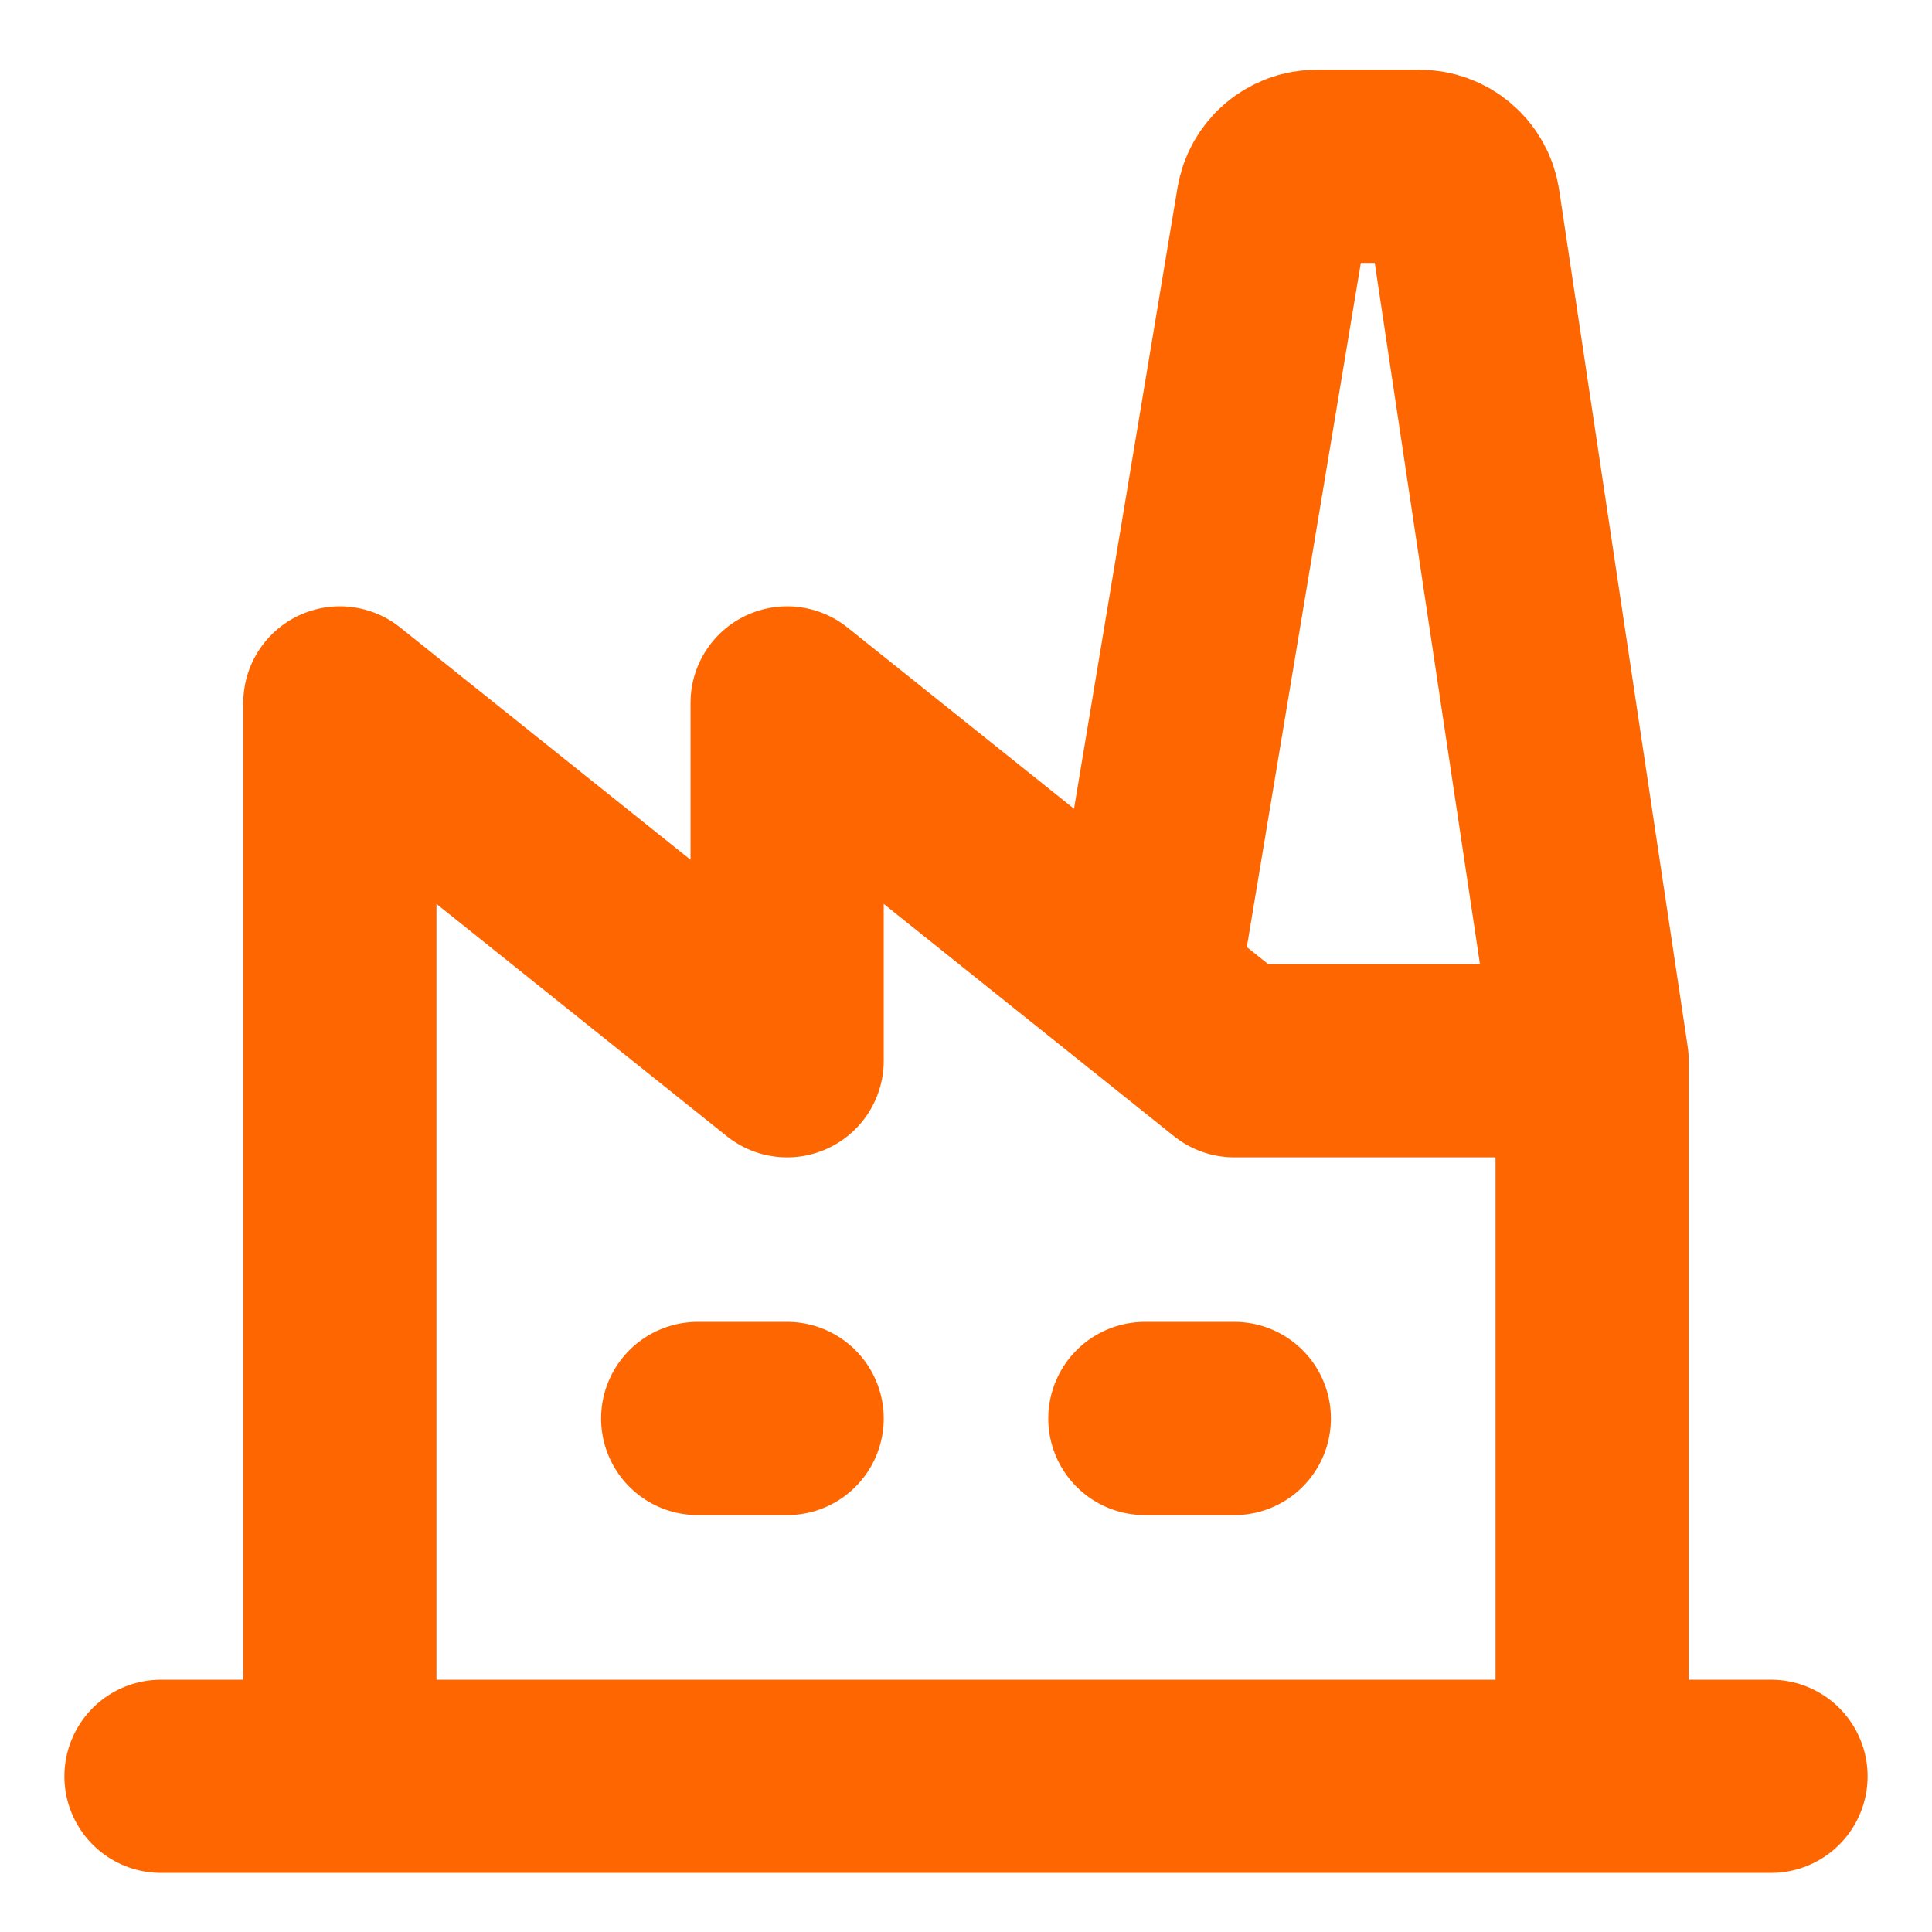
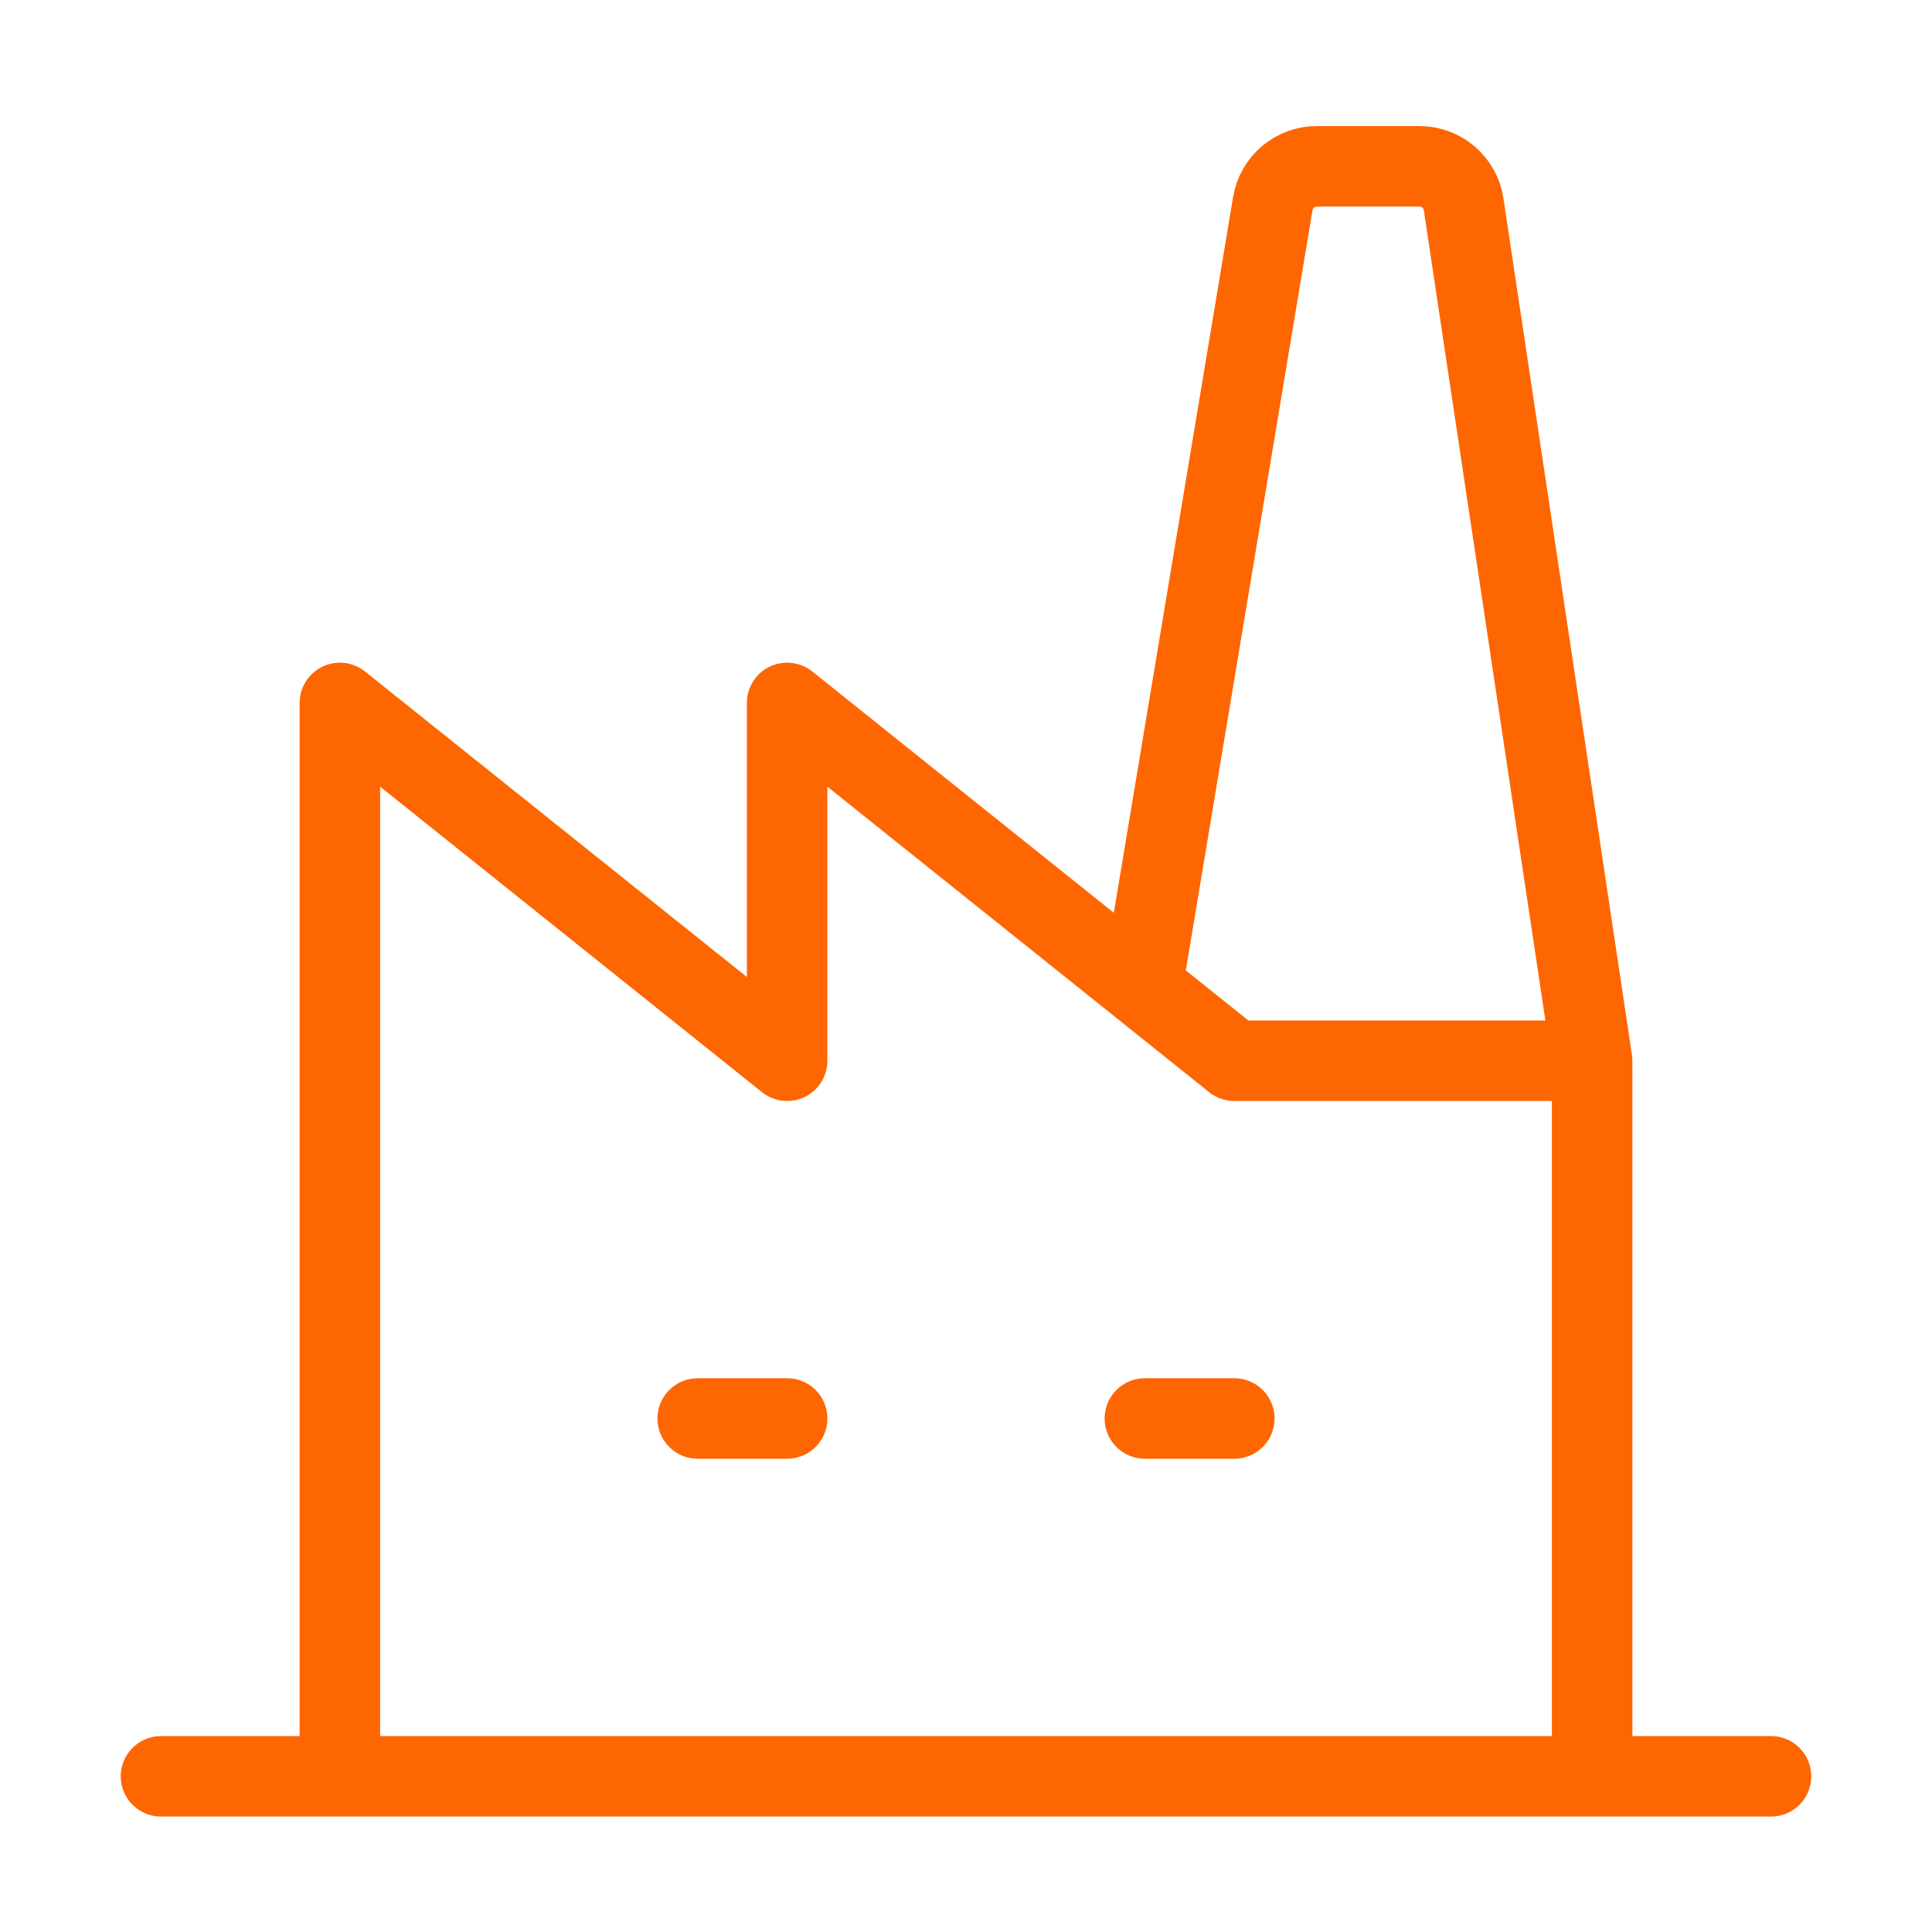
<svg xmlns="http://www.w3.org/2000/svg" width="24" height="24" viewBox="0 0 24 24" fill="none">
-   <path d="M2 22.066H22M4.222 22.066V8.732L9.778 13.177V8.732L15.333 13.177H19.778M19.778 13.177V22.066M19.778 13.177L18.182 2.539C18.163 2.407 18.096 2.287 17.995 2.2C17.894 2.113 17.765 2.066 17.632 2.066H16.36C16.228 2.065 16.101 2.112 16 2.197C15.9 2.282 15.833 2.4 15.811 2.53L14.222 12.066M8.667 17.621H9.778M14.222 17.621H15.333" stroke="#FE6601" stroke-width="2.4" stroke-linecap="round" stroke-linejoin="round" />
+   <path d="M2 22.066H22M4.222 22.066V8.732L9.778 13.177V8.732L15.333 13.177H19.778M19.778 13.177V22.066M19.778 13.177L18.182 2.539C18.163 2.407 18.096 2.287 17.995 2.2C17.894 2.113 17.765 2.066 17.632 2.066H16.36C16.228 2.065 16.101 2.112 16 2.197C15.9 2.282 15.833 2.4 15.811 2.53L14.222 12.066M8.667 17.621H9.778M14.222 17.621H15.333" stroke="#FE6601" strokeWidth="2.4" stroke-linecap="round" stroke-linejoin="round" />
</svg>
